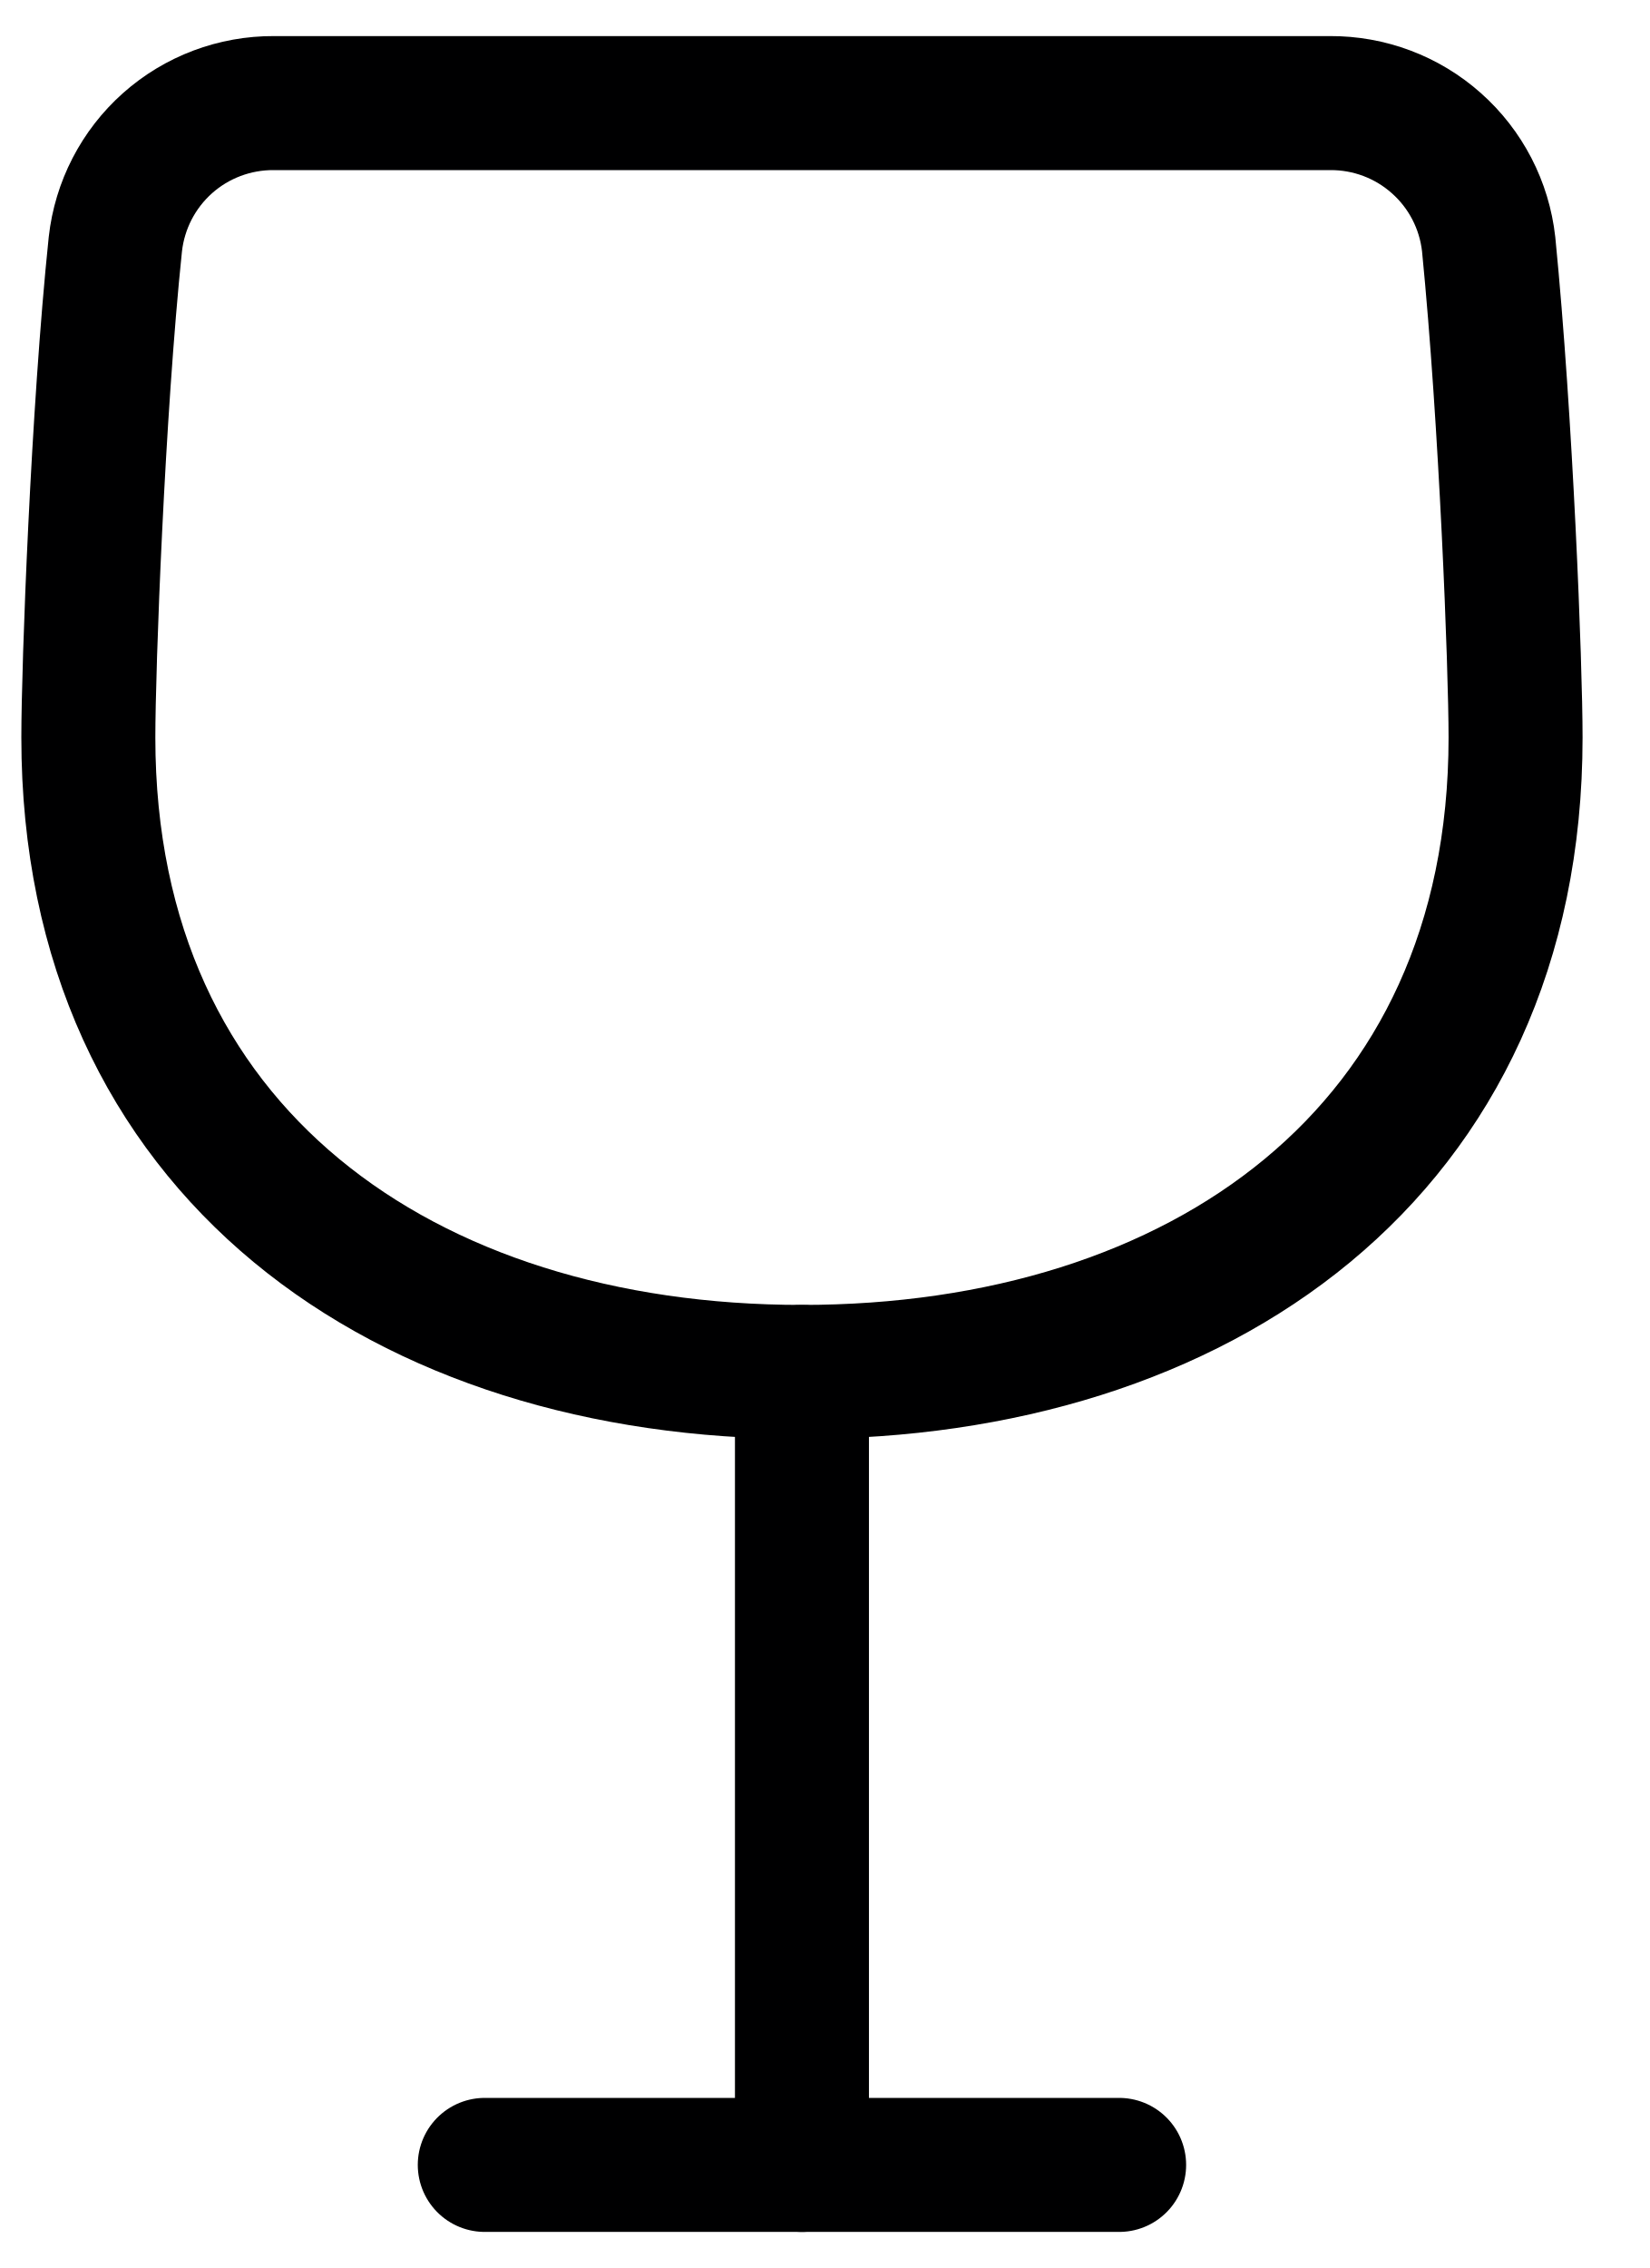
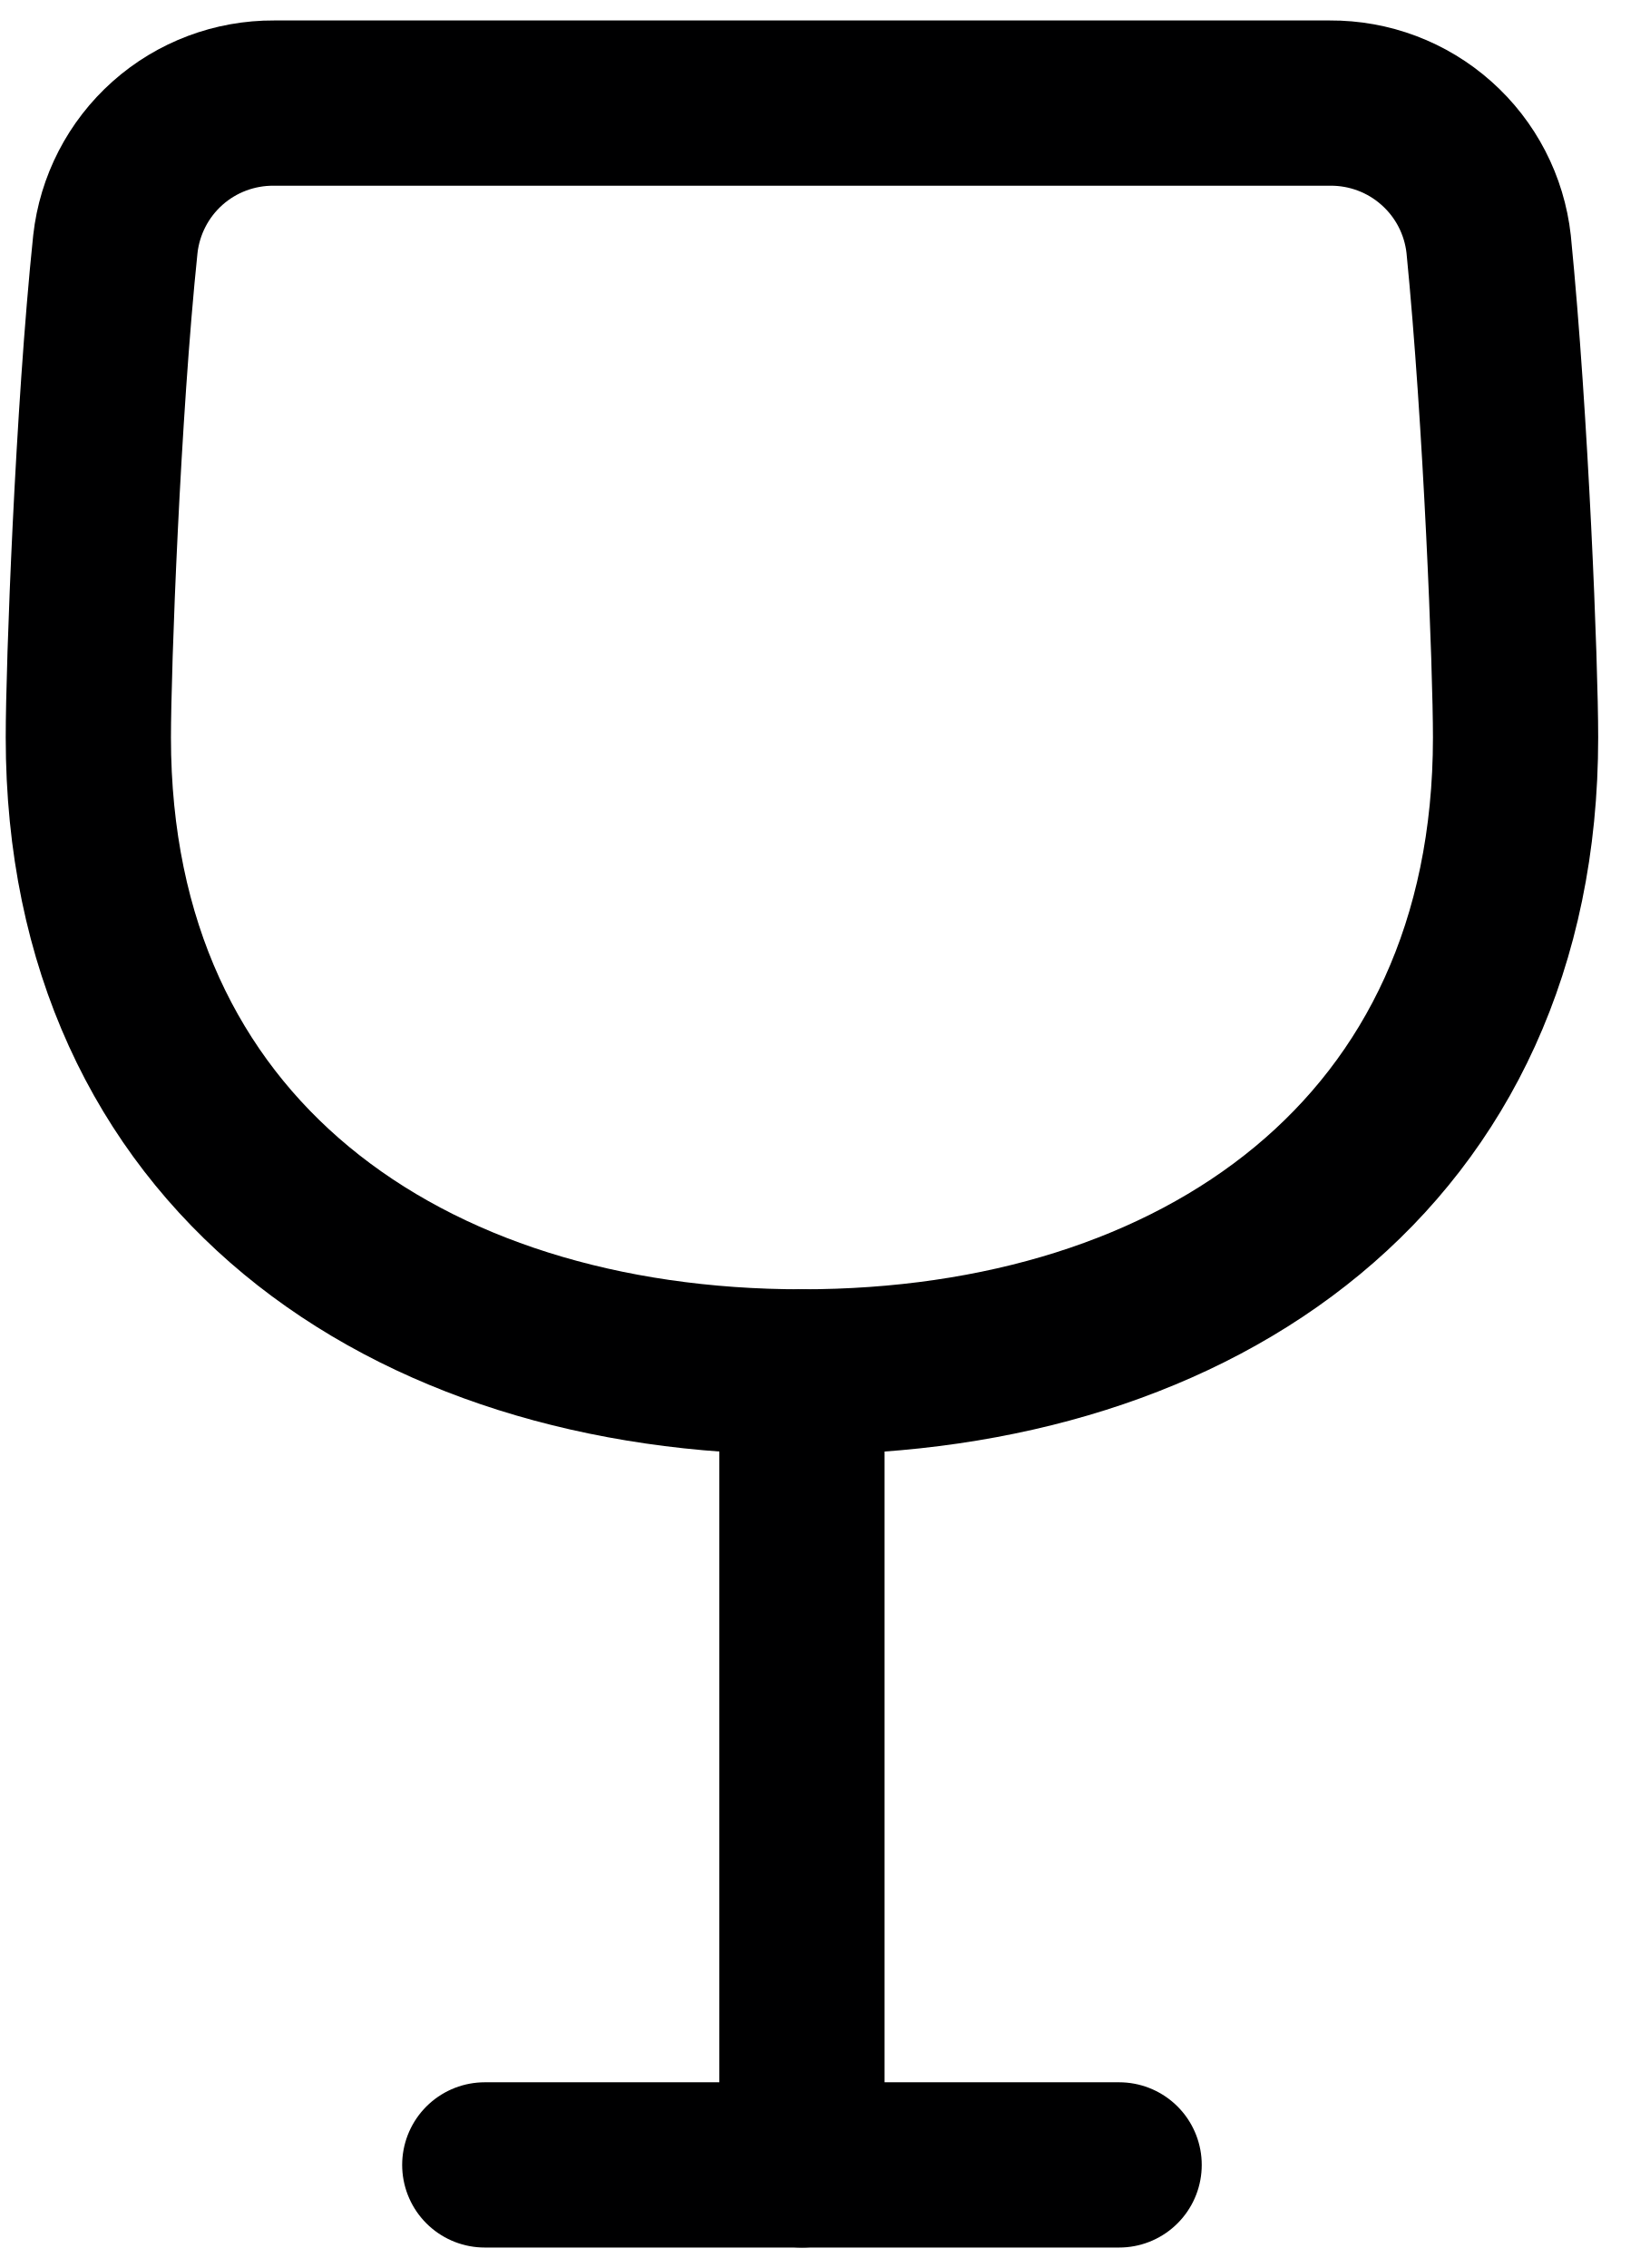
<svg xmlns="http://www.w3.org/2000/svg" width="16" height="22" viewBox="0 0 16 22" fill="none">
-   <path d="M2.657 1C2.277 0.998 1.909 1.136 1.625 1.389C1.341 1.642 1.161 1.991 1.119 2.369C0.949 4 0.857 6.462 0.857 7.154C0.857 11.185 3.934 13.308 7.78 13.308C11.626 13.308 14.703 11.185 14.703 7.154C14.703 6.462 14.611 4.077 14.442 2.369C14.4 1.991 14.22 1.642 13.935 1.389C13.651 1.136 13.284 0.998 12.903 1H2.657Z" stroke="#000001" stroke-width="1.3" stroke-linecap="round" stroke-linejoin="round" />
-   <path d="M7.78 13.308V21" stroke="#000001" stroke-width="1.3" stroke-linecap="round" stroke-linejoin="round" />
-   <path d="M4.703 21H10.857" stroke="#000001" stroke-width="1.3" stroke-linecap="round" stroke-linejoin="round" />
+   <path d="M2.657 1C2.277 0.998 1.909 1.136 1.625 1.389C1.341 1.642 1.161 1.991 1.119 2.369C0.949 4 0.857 6.462 0.857 7.154C0.857 11.185 3.934 13.308 7.78 13.308C11.626 13.308 14.703 11.185 14.703 7.154C14.703 6.462 14.611 4.077 14.442 2.369C14.4 1.991 14.22 1.642 13.935 1.389C13.651 1.136 13.284 0.998 12.903 1H2.657Z" stroke="#000001" stroke-width="1.603" stroke-linecap="round" stroke-linejoin="round" />
+   <path d="M7.78 13.308V21" stroke="#000001" stroke-width="1.603" stroke-linecap="round" stroke-linejoin="round" />
+   <path d="M4.703 21H10.857" stroke="#000001" stroke-width="1.603" stroke-linecap="round" stroke-linejoin="round" />
</svg>
